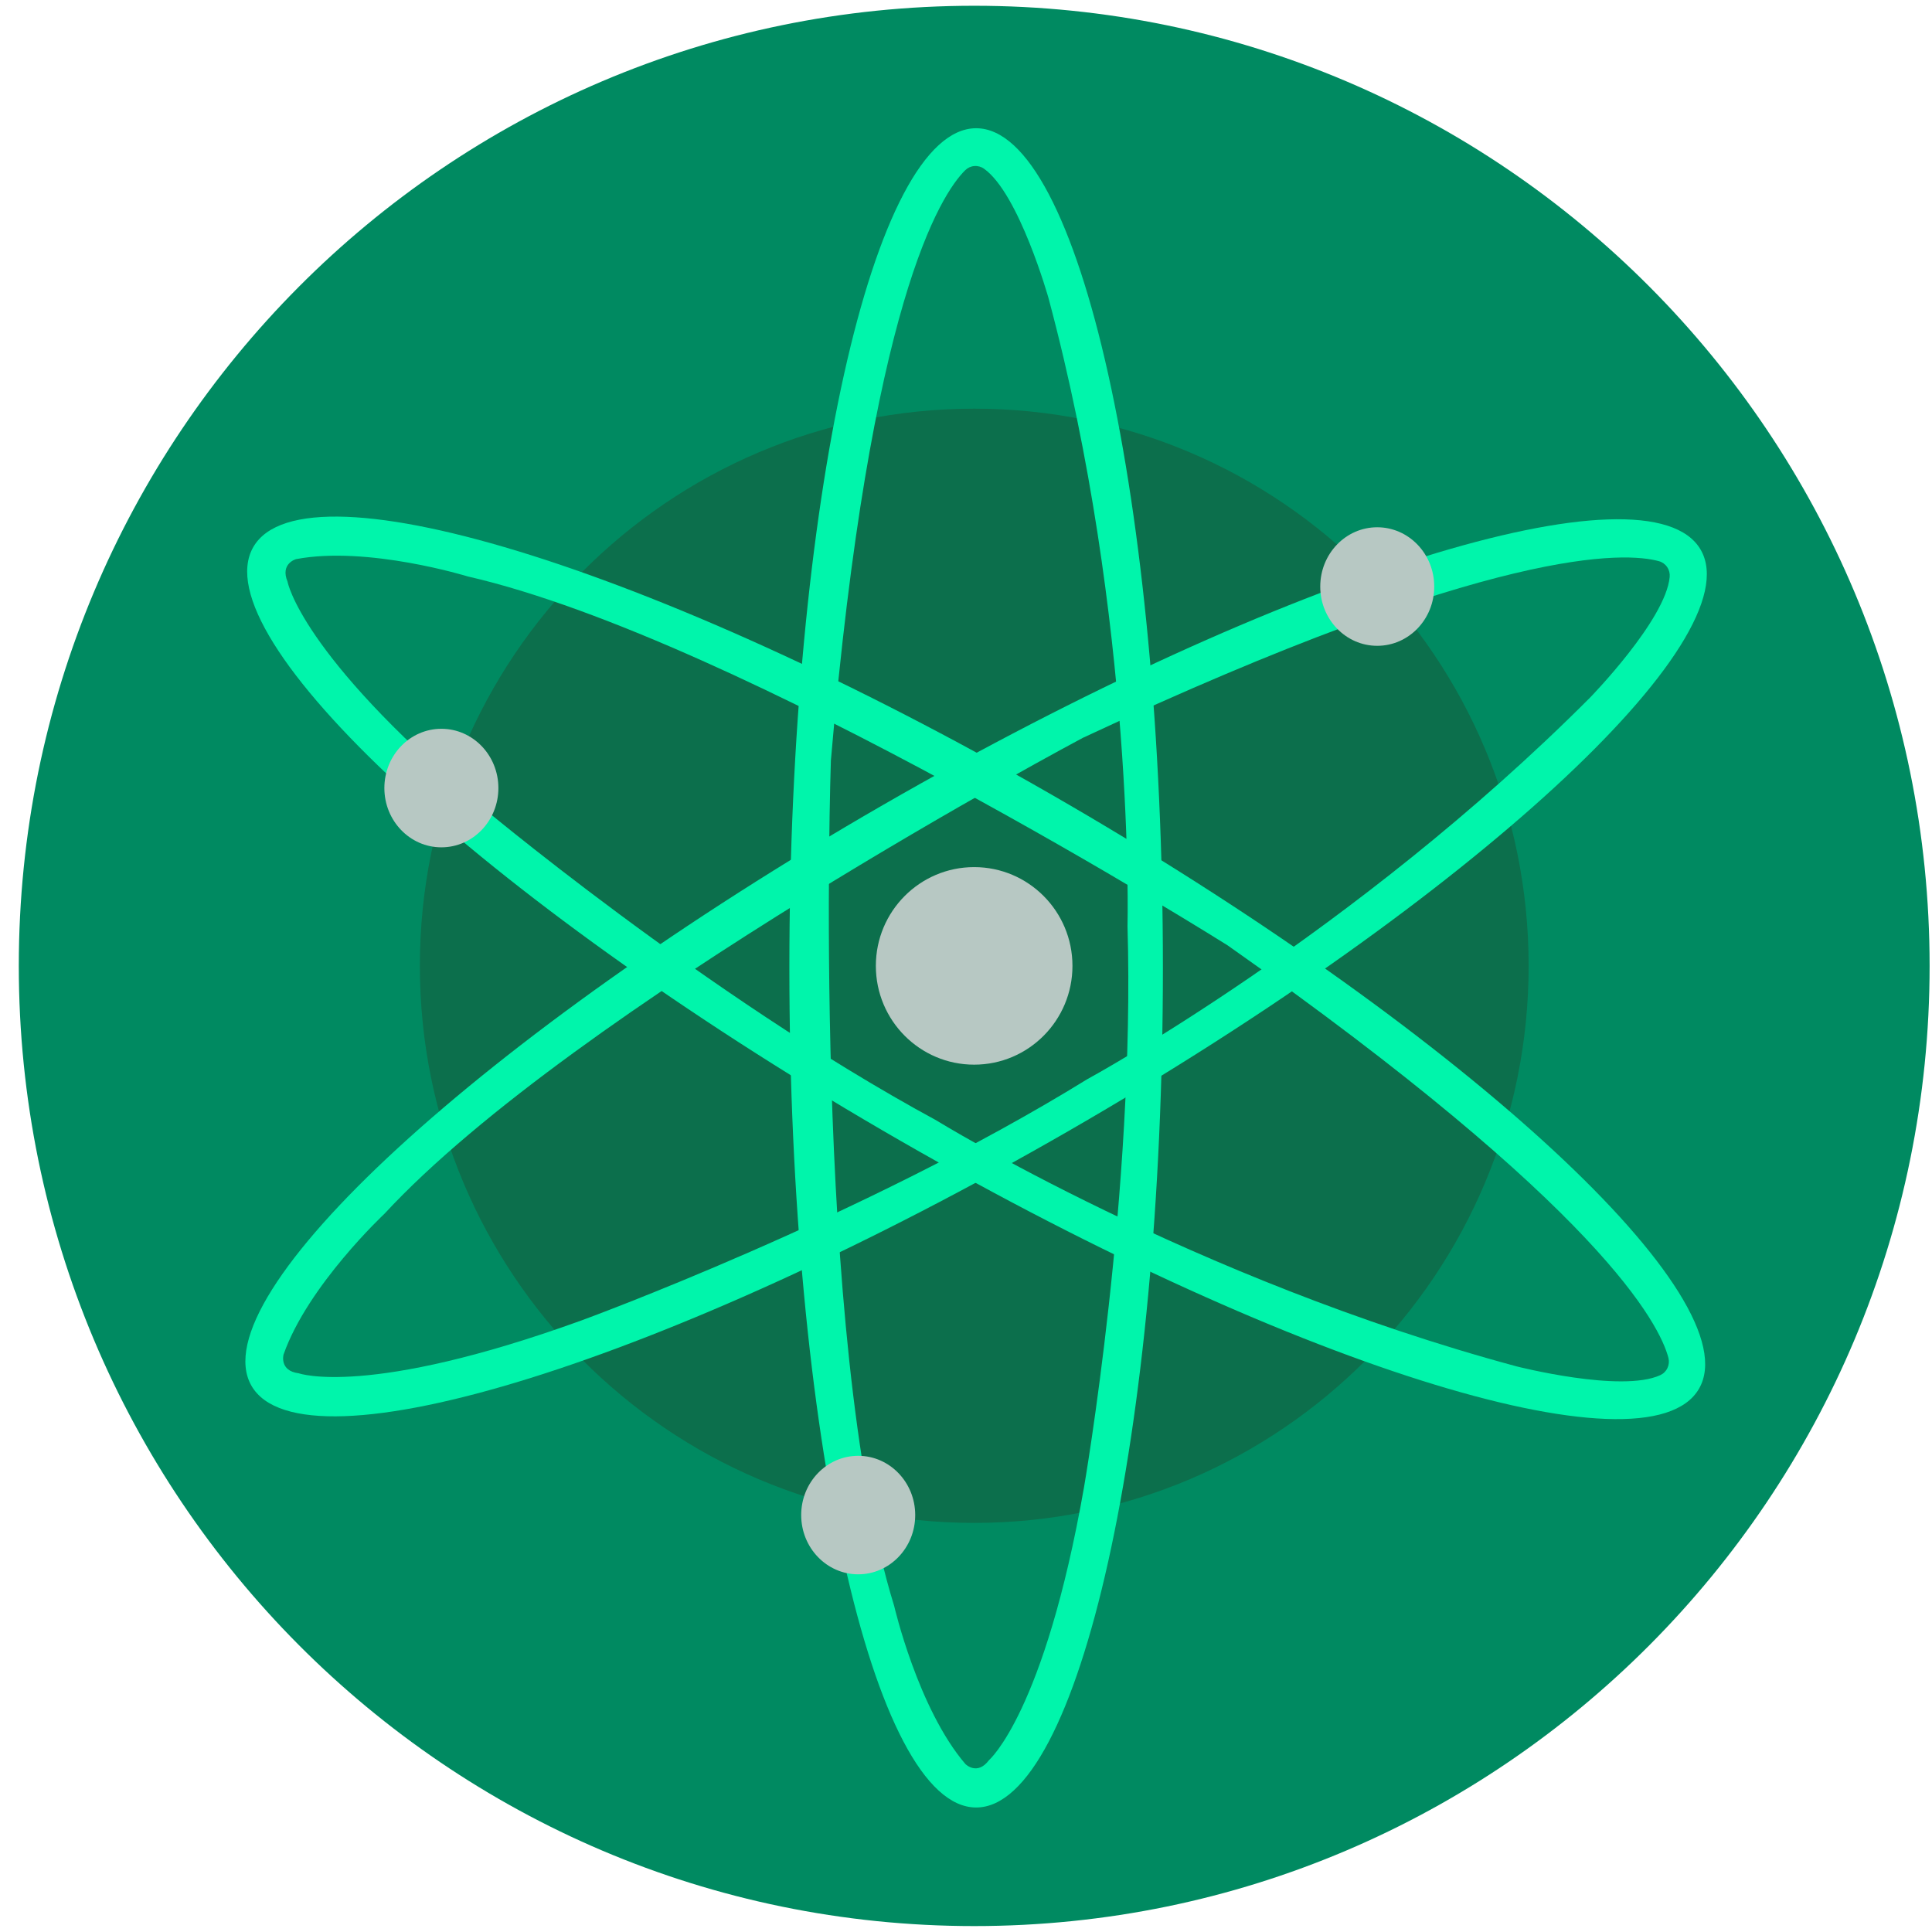
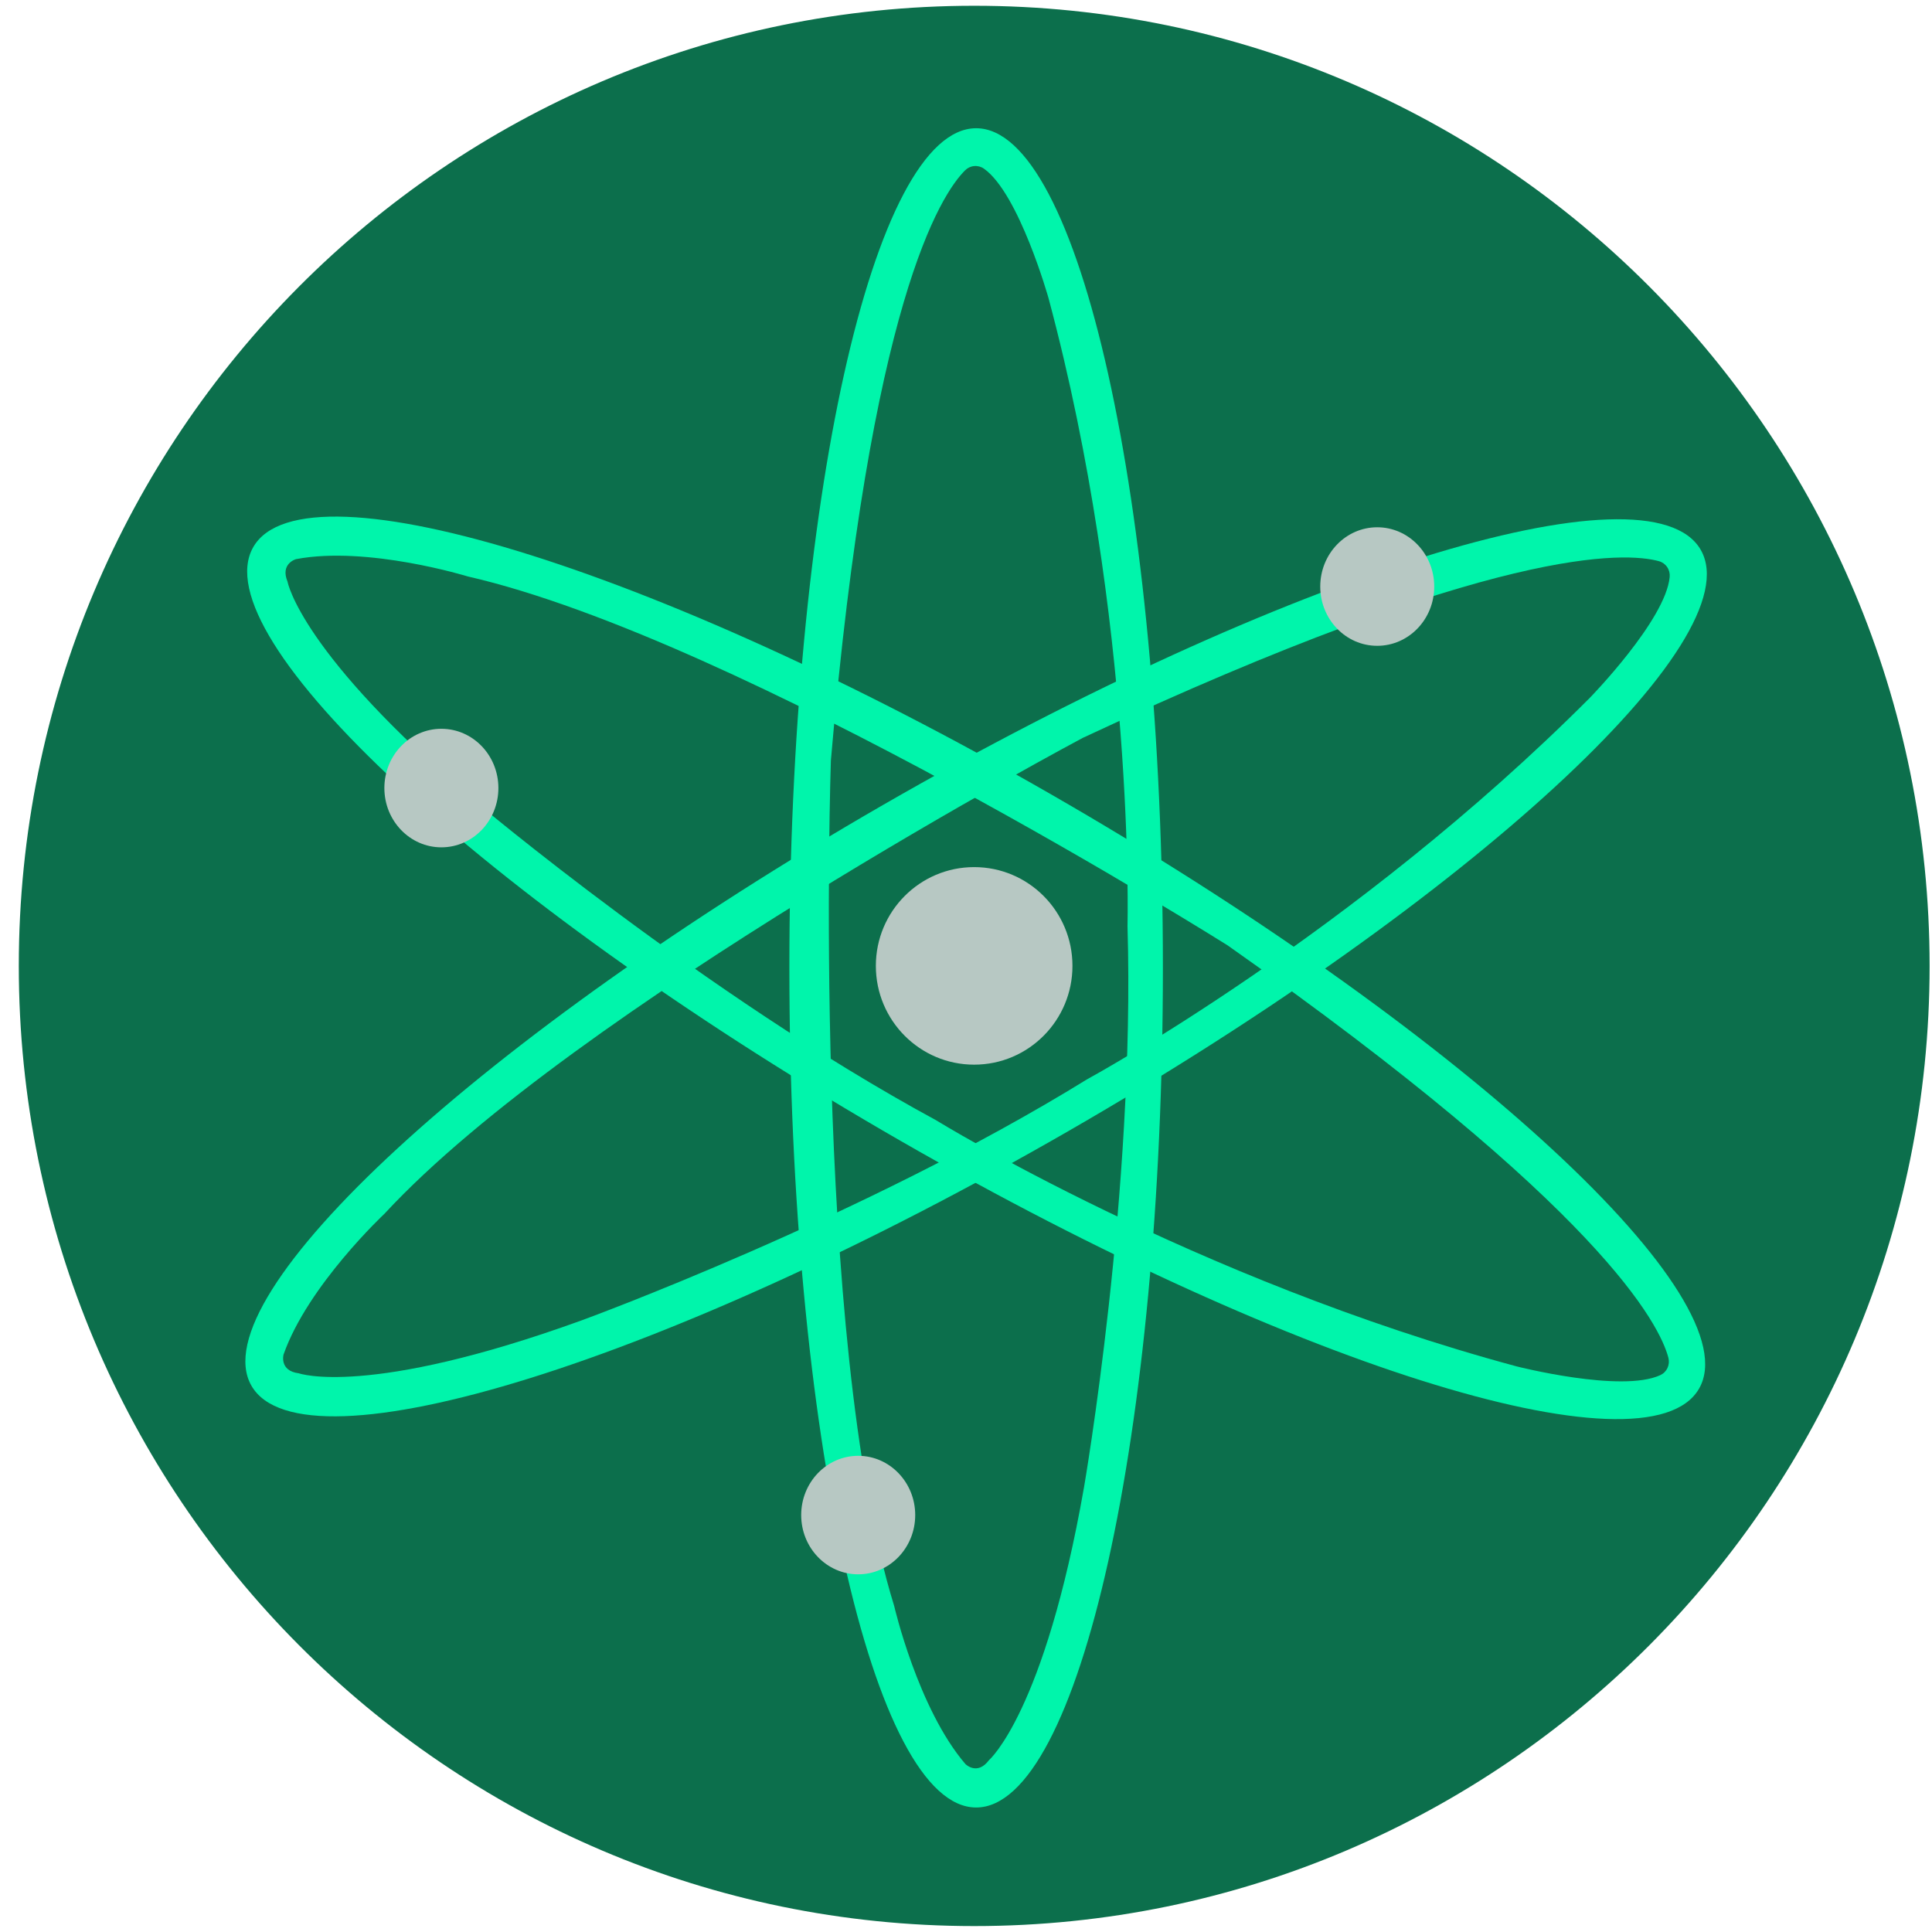
<svg xmlns="http://www.w3.org/2000/svg" width="59" height="59" viewBox="0 0 59 59" fill="none">
-   <path d="M29.751 58.819C45.864 58.819 58.927 45.691 58.927 29.497C58.927 13.304 45.864 0.176 29.751 0.176C13.637 0.176 0.574 13.304 0.574 29.497C0.574 45.691 13.637 58.819 29.751 58.819Z" fill="#008A61" />
-   <path d="M29.752 46.507C39.102 46.507 46.682 38.89 46.682 29.494C46.682 20.097 39.102 12.48 29.752 12.48C20.402 12.48 12.822 20.097 12.822 29.494C12.822 38.89 20.402 46.507 29.752 46.507Z" fill="#0C6F4C" />
+   <path d="M29.751 58.819C45.864 58.819 58.927 45.691 58.927 29.497C58.927 13.304 45.864 0.176 29.751 0.176C13.637 0.176 0.574 13.304 0.574 29.497C0.574 45.691 13.637 58.819 29.751 58.819Z" fill="#0C6F4C" />
  <path d="M29.81 3.916C26.66 3.916 24.106 15.396 24.106 29.557C24.106 43.718 26.66 55.198 29.81 55.198C32.959 55.198 35.513 43.718 35.513 29.557C35.513 15.396 32.959 3.916 29.81 3.916ZM30.203 53.751C29.843 54.234 29.483 53.872 29.483 53.872C28.033 52.183 27.307 49.045 27.307 49.045C24.77 40.84 25.374 23.223 25.374 23.223C26.567 9.237 28.735 5.933 29.474 5.2C29.549 5.125 29.648 5.079 29.754 5.071C29.859 5.062 29.965 5.091 30.051 5.153C31.122 5.915 32.02 9.105 32.02 9.105C34.672 18.999 34.432 28.29 34.432 28.29C34.672 36.375 33.103 45.424 33.103 45.424C31.895 52.302 30.203 53.751 30.203 53.751Z" fill="#00F5AB" />
  <path d="M51.94 16.795C50.371 14.049 39.193 17.536 26.964 24.583C14.736 31.63 6.11 39.569 7.677 42.315C9.244 45.06 20.423 41.574 32.652 34.527C44.88 27.48 53.506 19.54 51.94 16.795V16.795ZM9.123 41.938C8.523 41.862 8.659 41.366 8.659 41.366C9.395 39.262 11.739 37.068 11.739 37.068C17.561 30.773 33.067 22.533 33.067 22.533C45.731 16.612 49.664 16.862 50.662 17.138C50.765 17.166 50.854 17.231 50.913 17.319C50.973 17.407 51 17.514 50.989 17.62C50.869 18.934 48.558 21.303 48.558 21.303C41.342 28.542 33.203 32.957 33.203 32.957C26.345 37.191 17.753 40.325 17.753 40.325C11.215 42.692 9.124 41.938 9.124 41.938H9.123Z" fill="#00F5AB" />
  <path d="M51.886 42.407C53.466 39.668 44.861 31.692 32.676 24.593C20.49 17.493 9.313 13.963 7.735 16.706C6.156 19.45 14.759 27.421 26.951 34.521C39.144 41.621 50.307 45.151 51.886 42.407ZM8.782 17.765C8.548 17.209 9.041 17.075 9.041 17.075C11.223 16.66 14.287 17.604 14.287 17.604C22.623 19.512 37.488 28.869 37.488 28.869C48.932 36.917 50.688 40.462 50.951 41.468C50.977 41.572 50.967 41.681 50.921 41.777C50.876 41.874 50.798 41.951 50.701 41.995C49.508 42.544 46.311 41.726 46.311 41.726C36.46 39.071 28.581 34.207 28.581 34.207C21.502 30.37 14.502 24.466 14.502 24.466C9.183 19.966 8.783 17.771 8.783 17.771L8.782 17.765Z" fill="#00F5AB" />
  <path d="M29.749 32.513C31.407 32.513 32.751 31.162 32.751 29.496C32.751 27.83 31.407 26.48 29.749 26.48C28.091 26.48 26.747 27.83 26.747 29.496C26.747 31.162 28.091 32.513 29.749 32.513Z" fill="#B7C8C3" />
  <path d="M42.058 19.722C43.02 19.722 43.799 18.912 43.799 17.913C43.799 16.913 43.02 16.102 42.058 16.102C41.097 16.102 40.318 16.913 40.318 17.913C40.318 18.912 41.097 19.722 42.058 19.722Z" fill="#B7C8C3" />
  <path d="M13.479 25.876C14.441 25.876 15.22 25.065 15.22 24.066C15.22 23.066 14.441 22.256 13.479 22.256C12.518 22.256 11.738 23.066 11.738 24.066C11.738 25.065 12.518 25.876 13.479 25.876Z" fill="#B7C8C3" />
  <path d="M26.208 48.077C27.169 48.077 27.949 47.267 27.949 46.267C27.949 45.268 27.169 44.458 26.208 44.458C25.246 44.458 24.467 45.268 24.467 46.267C24.467 47.267 25.246 48.077 26.208 48.077Z" fill="#B7C8C3" />
</svg>
